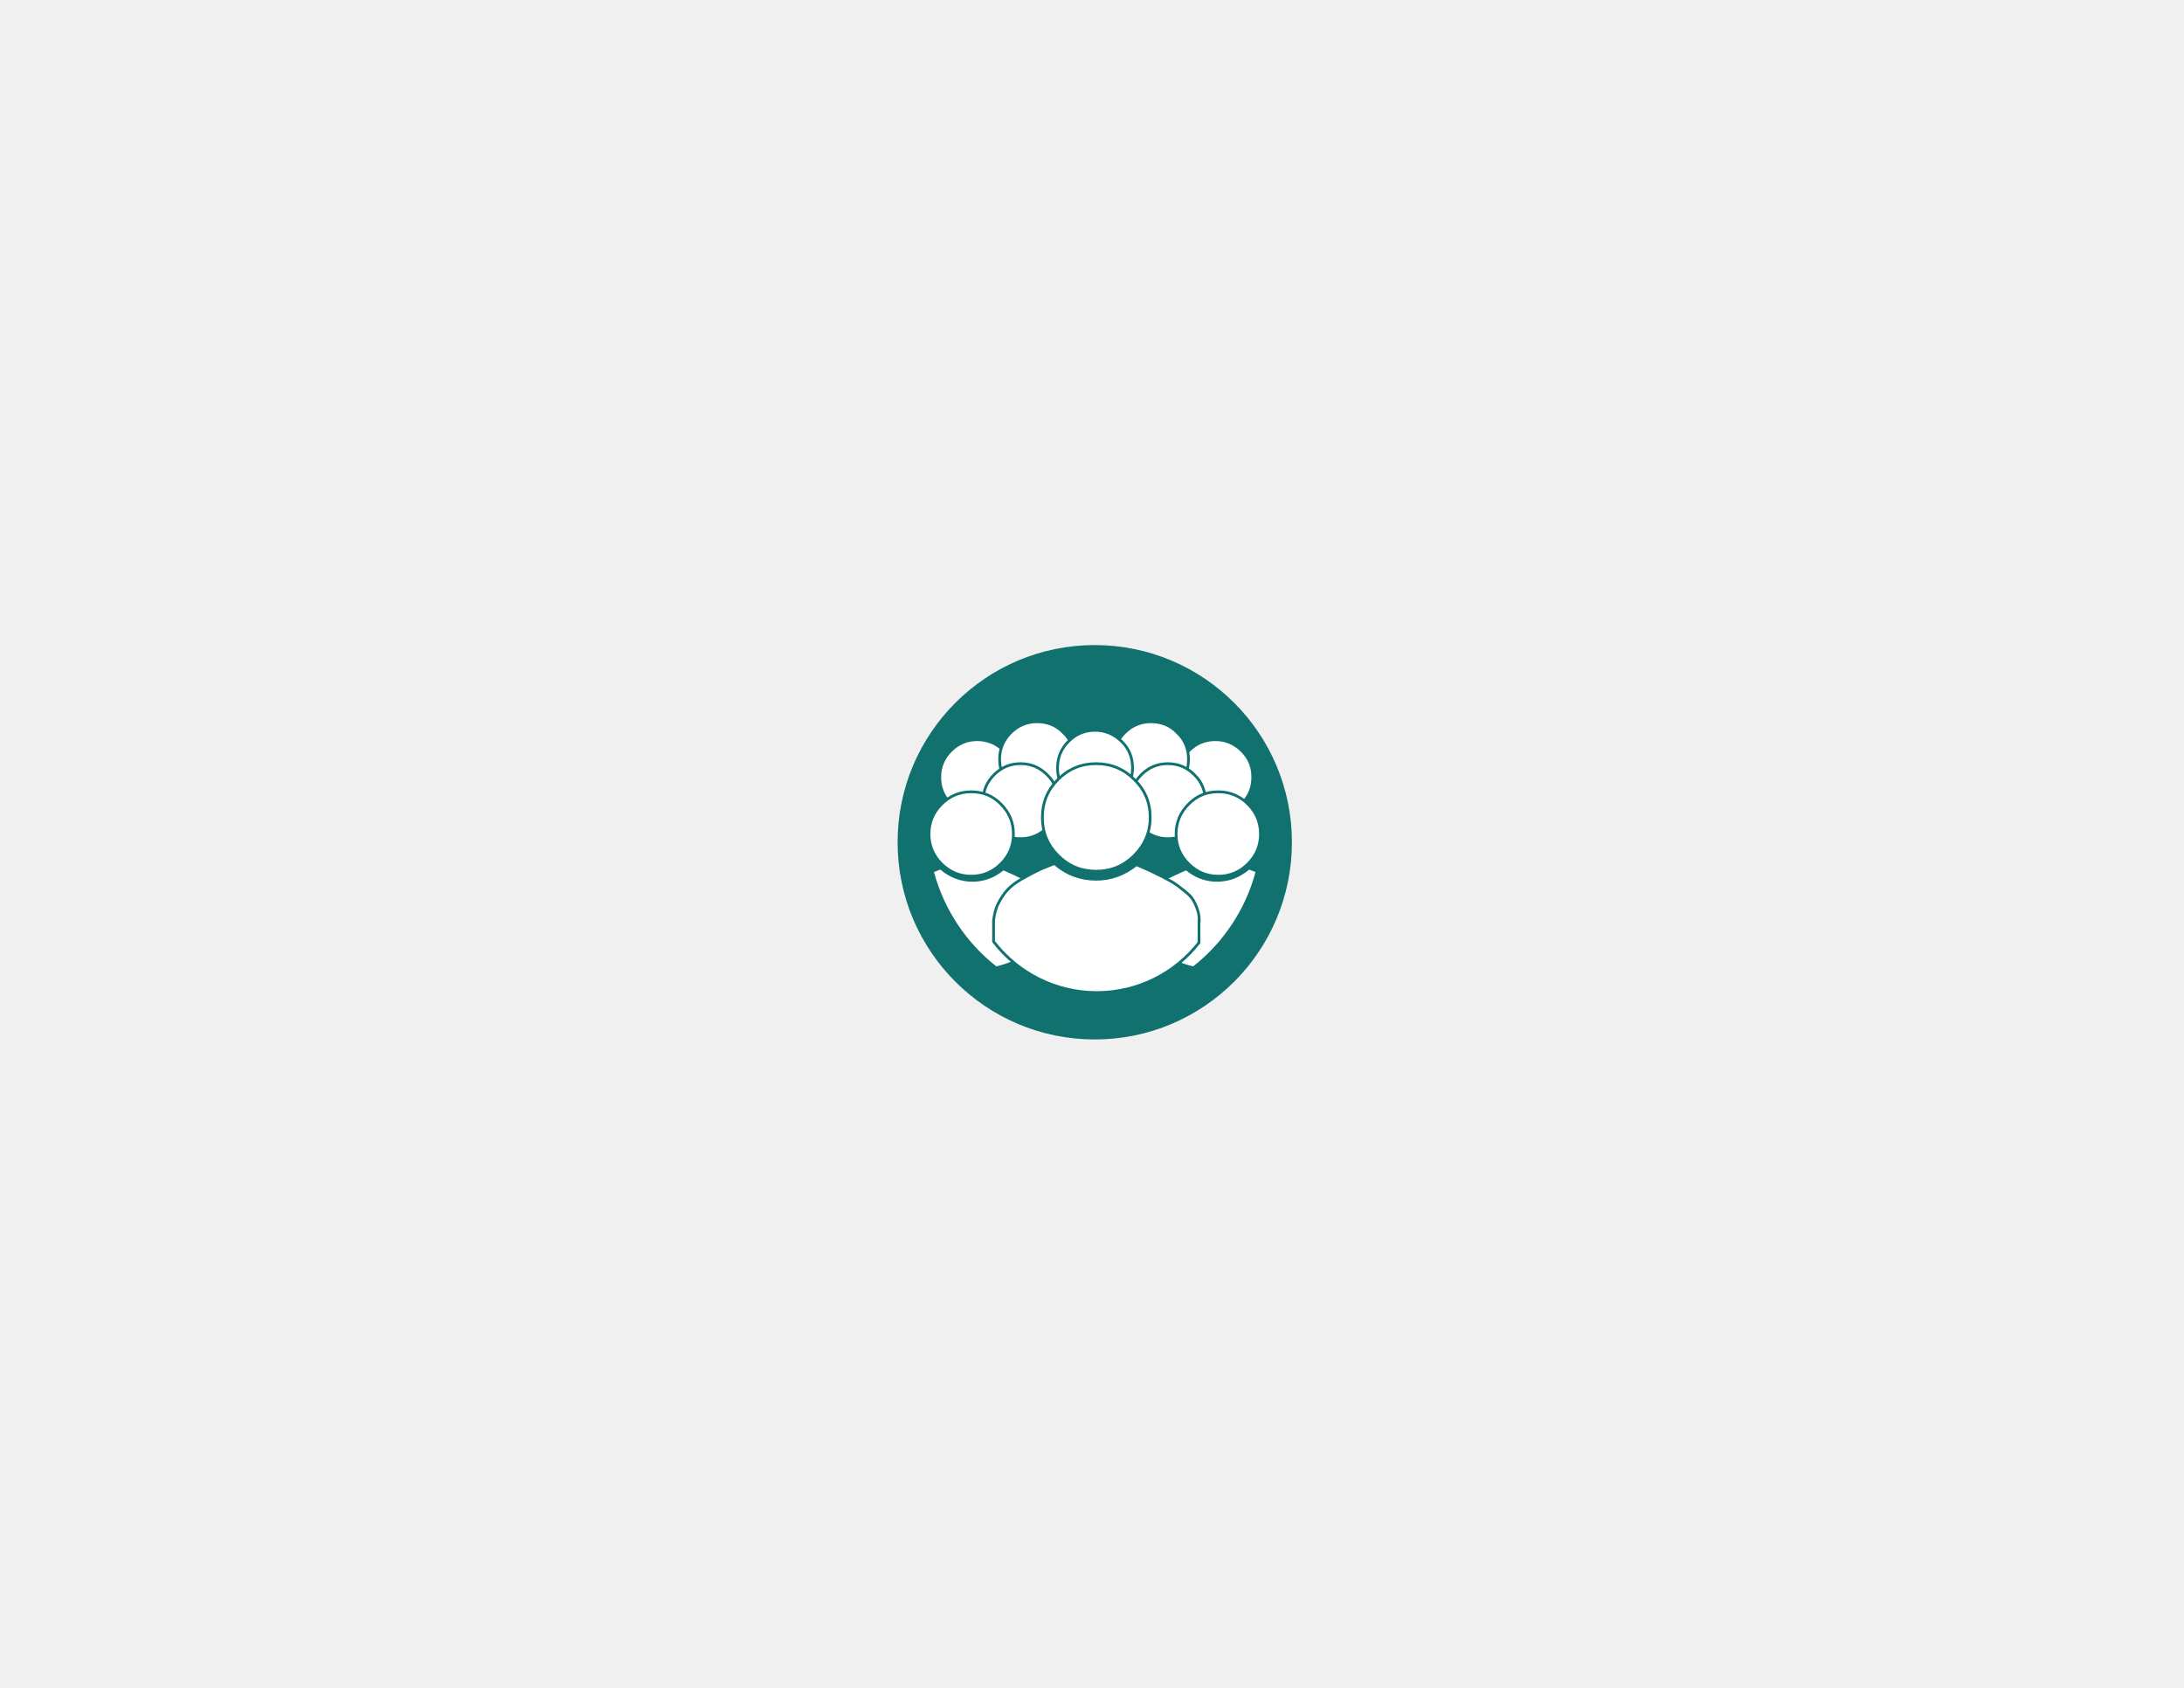
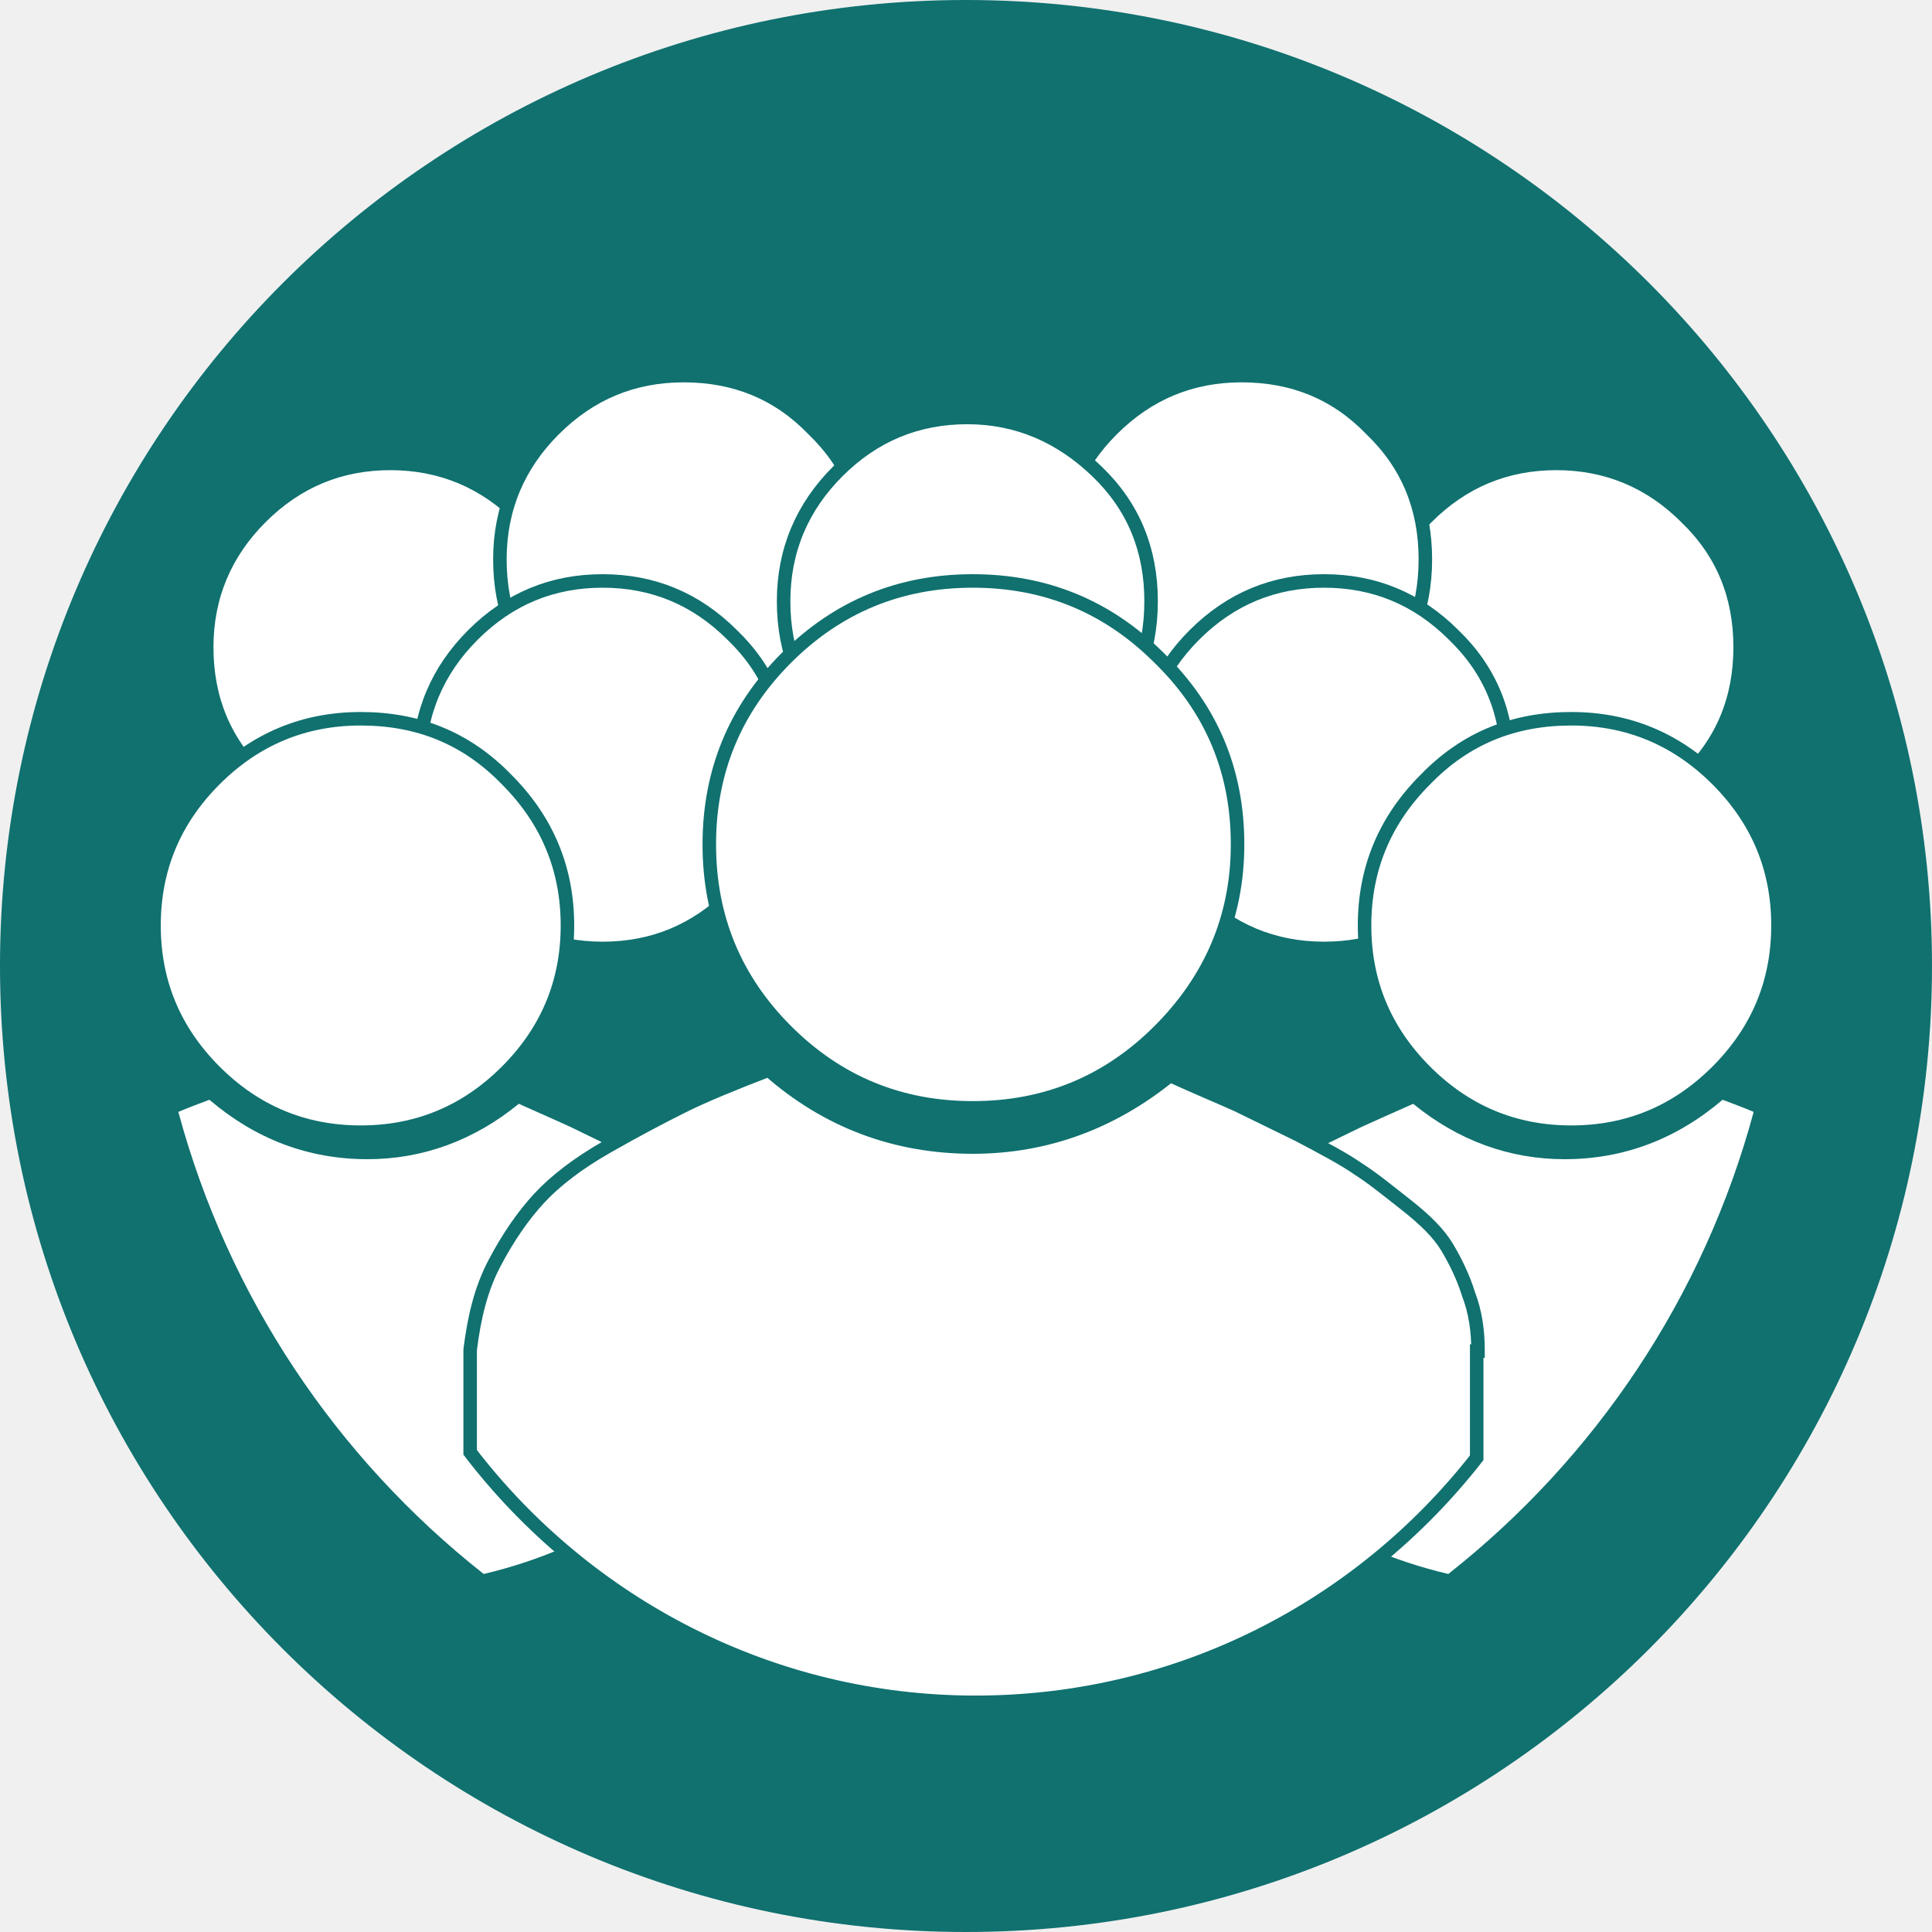
- <svg xmlns="http://www.w3.org/2000/svg" viewBox="0 0 792 612" enable-background="new 0 0 792 612">
-   <circle fill="#10716F" cx="397" cy="305.4" r="71.5" />
+ <svg xmlns="http://www.w3.org/2000/svg" viewBox="0 0 143 143" enable-background="new 0 0 792 612">
+   <circle cx="397" cy="305.4" r="71.5" transform="translate(-325.5 -233.9)" fill="#10716f" />
  <g fill="#fff">
-     <path stroke="#10716F" stroke-miterlimit="10" d="M354.4 268.2c-3.7 0-6.9 1.3-9.6 4-2.6 2.6-4 5.8-4 9.6s1.3 7 4 9.6c2.6 2.6 5.8 4 9.6 4 3.7 0 6.9-1.3 9.6-4 2.7-2.6 4-5.8 4-9.6s-1.3-7-4-9.6c-2.6-2.6-5.8-4-9.6-4z" />
-     <path stroke="#10716F" stroke-miterlimit="10" d="M440.7 268.2c-3.7 0-6.9 1.3-9.6 4-2.6 2.6-4 5.8-4 9.6s1.3 7 4 9.6c2.6 2.6 5.8 4 9.6 4 3.7 0 6.9-1.3 9.6-4 2.7-2.6 4-5.8 4-9.6s-1.3-7-4-9.6c-2.6-2.6-5.8-4-9.6-4z" />
-     <path stroke="#10716F" stroke-miterlimit="10" d="M417.4 261.7c-3.7 0-6.9 1.3-9.6 4-2.6 2.6-4 5.8-4 9.6s1.3 7 4 9.6c2.6 2.6 5.8 4 9.6 4 3.7 0 6.9-1.3 9.6-4 2.7-2.6 4-5.8 4-9.6s-1.3-7-4-9.6c-2.6-2.7-5.8-4-9.6-4z" />
-     <path stroke="#10716F" stroke-miterlimit="10" d="M376.1 261.7c-3.7 0-6.9 1.3-9.6 4-2.6 2.6-4 5.8-4 9.6s1.3 7 4 9.6c2.6 2.6 5.8 4 9.6 4 3.7 0 6.9-1.3 9.6-4 2.7-2.6 4-5.8 4-9.6s-1.3-7-4-9.6c-2.6-2.7-5.8-4-9.6-4z" />
-     <path stroke="#10716F" stroke-miterlimit="10" d="M370.1 276.9c-3.7 0-6.9 1.3-9.6 4-2.6 2.6-4 5.8-4 9.6s1.3 7 4 9.6c2.6 2.6 5.8 4 9.6 4 3.7 0 6.9-1.3 9.6-4 2.7-2.6 4-5.8 4-9.6s-1.3-7-4-9.6c-2.7-2.7-5.9-4-9.6-4z" />
-     <path stroke="#10716F" stroke-miterlimit="10" d="M423.5 276.9c-3.7 0-6.9 1.3-9.6 4-2.6 2.6-4 5.8-4 9.6s1.3 7 4 9.6c2.6 2.6 5.8 4 9.6 4 3.7 0 6.9-1.3 9.6-4 2.7-2.6 4-5.8 4-9.6s-1.3-7-4-9.6c-2.7-2.7-5.9-4-9.6-4z" />
-     <path stroke="#10716F" stroke-miterlimit="10" d="M397.1 264.8c-3.7 0-6.9 1.3-9.6 4-2.6 2.6-4 5.8-4 9.6s1.3 7 4 9.6c2.6 2.6 5.8 4 9.6 4 3.7 0 6.9-1.3 9.6-4 2.7-2.6 4-5.8 4-9.6s-1.3-7-4-9.6c-2.7-2.6-5.9-4-9.6-4z" />
-     <path d="M379.6 325.4c-.5-.8-1.2-1.6-2.3-2.4-1-.8-2-1.5-2.7-2.1-.8-.5-1.9-1.2-3.4-1.9l-3.5-1.7c-.9-.4-2.2-1-3.8-1.7-3.3 2.7-7.1 4.1-11.2 4.1-4.4 0-8.3-1.5-11.7-4.4-.8.3-1.6.6-2.3.9 3.7 13.7 11.7 25.6 22.6 34.2 8.1-1.9 15.2-6.6 20.2-13v-6.2c0-1.1-.2-2.2-.5-3.2-.5-1-.9-1.8-1.4-2.6z" />
-     <path stroke="#10716F" stroke-miterlimit="10" d="M441.8 287.1c4.2 0 7.8 1.5 10.8 4.5 3 3 4.5 6.6 4.5 10.8 0 4.2-1.5 7.8-4.5 10.8-3 3-6.6 4.5-10.8 4.5-4.2 0-7.8-1.5-10.8-4.5-3-3-4.5-6.6-4.5-10.8 0-4.2 1.5-7.8 4.5-10.8 3-3.1 6.6-4.5 10.8-4.5z" />
-     <path d="M414.4 325.4c.5-.8 1.2-1.6 2.3-2.4 1-.8 2-1.5 2.7-2.1.8-.5 1.9-1.2 3.4-1.9l3.5-1.7c.9-.4 2.2-1 3.8-1.7 3.3 2.7 7.1 4.1 11.2 4.1 4.4 0 8.3-1.5 11.7-4.4.8.3 1.6.6 2.3.9-3.7 13.7-11.7 25.6-22.6 34.2-8.1-1.9-15.2-6.6-20.2-13v-6.2c0-1.1.2-2.2.5-3.2.5-1 .9-1.8 1.4-2.6z" />
-     <path stroke="#10716F" stroke-miterlimit="10" d="M434.9 333.9c0-1.5-.2-2.9-.7-4.2-.4-1.3-1-2.5-1.6-3.5-.6-1-1.6-2-3-3.1s-2.5-2-3.6-2.7c-1-.7-2.5-1.5-4.4-2.5l-4.5-2.2c-1.1-.5-2.8-1.2-5-2.2-4.3 3.5-9.2 5.3-14.6 5.3-5.7 0-10.8-1.9-15.1-5.7-2.6 1-4.8 1.9-6.4 2.7-1.6.8-3.5 1.8-5.6 3-2.1 1.2-3.8 2.5-5 3.8-1.2 1.3-2.3 2.9-3.3 4.8s-1.5 4-1.8 6.4v7.6c8.6 11.2 22.2 18.5 37.4 18.5 15.1 0 28.5-7.1 37.1-18.1v-7.9z" />
-     <path stroke="#10716F" stroke-miterlimit="10" d="M397.5 276.9c-5.4 0-10 1.9-13.8 5.7-3.8 3.8-5.7 8.4-5.7 13.8s1.9 10 5.7 13.8c3.8 3.8 8.4 5.7 13.8 5.7s10-1.9 13.8-5.7c3.8-3.8 5.8-8.4 5.8-13.8s-1.9-10-5.8-13.8c-3.8-3.8-8.4-5.7-13.8-5.7z" />
-     <path stroke="#10716F" stroke-miterlimit="10" d="M352.2 287.1c-4.2 0-7.8 1.5-10.8 4.5-3 3-4.5 6.6-4.5 10.8 0 4.2 1.5 7.8 4.5 10.8 3 3 6.6 4.5 10.8 4.5 4.2 0 7.8-1.5 10.8-4.5 3-3 4.5-6.6 4.5-10.8 0-4.2-1.5-7.8-4.5-10.8-3-3.1-6.6-4.5-10.8-4.5z" />
+     <path stroke-miterlimit="10" d="M354.4 268.2c-3.7 0-6.9 1.3-9.6 4-2.6 2.6-4 5.8-4 9.6s1.3 7 4 9.6c2.6 2.6 5.8 4 9.6 4 3.7 0 6.9-1.3 9.6-4 2.7-2.6 4-5.8 4-9.6s-1.3-7-4-9.6c-2.6-2.6-5.8-4-9.6-4z" stroke="#10716f" transform="translate(-325.5 -233.9)" />
+     <path stroke-miterlimit="10" d="M440.7 268.2c-3.7 0-6.9 1.3-9.6 4-2.6 2.6-4 5.8-4 9.6s1.3 7 4 9.6c2.6 2.6 5.8 4 9.6 4 3.7 0 6.9-1.3 9.6-4 2.7-2.6 4-5.8 4-9.6s-1.3-7-4-9.6c-2.6-2.6-5.8-4-9.6-4z" stroke="#10716f" transform="translate(-325.5 -233.9)" />
+     <path stroke-miterlimit="10" d="M417.4 261.7c-3.7 0-6.9 1.3-9.6 4-2.6 2.6-4 5.8-4 9.6s1.3 7 4 9.6c2.6 2.6 5.8 4 9.6 4 3.7 0 6.9-1.3 9.6-4 2.7-2.6 4-5.8 4-9.6s-1.3-7-4-9.6c-2.6-2.7-5.8-4-9.6-4z" stroke="#10716f" transform="translate(-325.5 -233.9)" />
+     <path stroke-miterlimit="10" d="M376.1 261.7c-3.7 0-6.9 1.3-9.6 4-2.6 2.6-4 5.8-4 9.6s1.3 7 4 9.6c2.6 2.6 5.8 4 9.6 4 3.7 0 6.9-1.3 9.6-4 2.7-2.6 4-5.8 4-9.6s-1.3-7-4-9.6c-2.6-2.7-5.8-4-9.6-4z" stroke="#10716f" transform="translate(-325.5 -233.9)" />
+     <path stroke-miterlimit="10" d="M370.1 276.9c-3.7 0-6.9 1.3-9.6 4-2.6 2.6-4 5.8-4 9.6s1.3 7 4 9.6c2.6 2.6 5.8 4 9.6 4 3.7 0 6.9-1.3 9.6-4 2.7-2.6 4-5.8 4-9.6s-1.3-7-4-9.6c-2.7-2.7-5.9-4-9.6-4z" stroke="#10716f" transform="translate(-325.5 -233.9)" />
+     <path stroke-miterlimit="10" d="M423.5 276.9c-3.7 0-6.9 1.3-9.6 4-2.6 2.6-4 5.8-4 9.6s1.3 7 4 9.6c2.6 2.6 5.8 4 9.6 4 3.7 0 6.9-1.3 9.6-4 2.7-2.6 4-5.8 4-9.6s-1.3-7-4-9.6c-2.7-2.7-5.9-4-9.6-4z" stroke="#10716f" transform="translate(-325.5 -233.9)" />
+     <path stroke-miterlimit="10" d="M397.1 264.8c-3.7 0-6.9 1.3-9.6 4-2.6 2.6-4 5.8-4 9.6s1.3 7 4 9.6c2.6 2.6 5.8 4 9.6 4 3.7 0 6.9-1.3 9.6-4 2.7-2.6 4-5.8 4-9.6s-1.3-7-4-9.6c-2.7-2.6-5.9-4-9.6-4z" stroke="#10716f" transform="translate(-325.5 -233.9)" />
+     <path d="M54.1 91.5c-.5-.8-1.2-1.6-2.3-2.4-1-.8-2-1.5-2.7-2.1-.8-.5-1.9-1.2-3.4-1.9l-3.5-1.7c-.9-.4-2.2-1-3.8-1.7-3.3 2.7-7.1 4.1-11.2 4.1-4.4 0-8.3-1.5-11.7-4.4-.8.3-1.6.6-2.3.9 3.7 13.7 11.7 25.6 22.6 34.2 8.1-1.9 15.2-6.6 20.2-13v-6.2c0-1.1-.2-2.2-.5-3.2-.5-1-.9-1.8-1.4-2.6z" />
+     <path stroke-miterlimit="10" d="M441.8 287.1c4.2 0 7.8 1.5 10.8 4.5 3 3 4.5 6.6 4.5 10.8 0 4.2-1.5 7.8-4.5 10.8-3 3-6.6 4.5-10.8 4.5-4.2 0-7.8-1.5-10.8-4.5-3-3-4.5-6.6-4.5-10.8 0-4.2 1.5-7.8 4.5-10.8 3-3.1 6.6-4.5 10.8-4.5z" stroke="#10716f" transform="translate(-325.5 -233.9)" />
+     <path d="M88.9 91.5c.5-.8 1.2-1.6 2.3-2.4 1-.8 2-1.5 2.7-2.1.8-.5 1.9-1.2 3.4-1.9l3.5-1.7c.9-.4 2.2-1 3.8-1.7 3.3 2.7 7.1 4.1 11.2 4.1 4.4 0 8.3-1.5 11.7-4.4.8.3 1.6.6 2.3.9-3.7 13.7-11.7 25.6-22.6 34.2-8.1-1.9-15.2-6.6-20.2-13v-6.2c0-1.1.2-2.2.5-3.2.5-1 .9-1.8 1.4-2.6z" />
+     <path stroke-miterlimit="10" d="M434.9 333.9c0-1.5-.2-2.9-.7-4.2-.4-1.3-1-2.5-1.6-3.5-.6-1-1.6-2-3-3.1s-2.5-2-3.6-2.7c-1-.7-2.5-1.5-4.4-2.5l-4.5-2.2c-1.1-.5-2.8-1.2-5-2.2-4.3 3.5-9.2 5.3-14.6 5.3-5.7 0-10.8-1.9-15.1-5.7-2.6 1-4.8 1.9-6.4 2.7-1.6.8-3.5 1.8-5.6 3-2.1 1.2-3.8 2.5-5 3.8-1.2 1.3-2.3 2.9-3.3 4.8s-1.5 4-1.8 6.4v7.6c8.6 11.2 22.2 18.5 37.4 18.5 15.1 0 28.5-7.1 37.1-18.1v-7.9z" stroke="#10716f" transform="translate(-325.5 -233.9)" />
+     <path stroke-miterlimit="10" d="M397.5 276.9c-5.4 0-10 1.9-13.8 5.7-3.8 3.8-5.7 8.4-5.7 13.8s1.9 10 5.7 13.8c3.8 3.8 8.4 5.7 13.8 5.7s10-1.9 13.8-5.7c3.8-3.8 5.8-8.4 5.8-13.8s-1.9-10-5.8-13.8c-3.8-3.8-8.4-5.7-13.8-5.7z" stroke="#10716f" transform="translate(-325.5 -233.9)" />
+     <path stroke-miterlimit="10" d="M352.2 287.1c-4.2 0-7.8 1.5-10.8 4.5-3 3-4.5 6.6-4.5 10.8 0 4.2 1.5 7.8 4.5 10.8 3 3 6.6 4.5 10.8 4.5 4.2 0 7.8-1.5 10.8-4.5 3-3 4.5-6.6 4.5-10.8 0-4.2-1.5-7.8-4.5-10.8-3-3.1-6.6-4.5-10.8-4.5z" stroke="#10716f" transform="translate(-325.5 -233.9)" />
  </g>
</svg>
